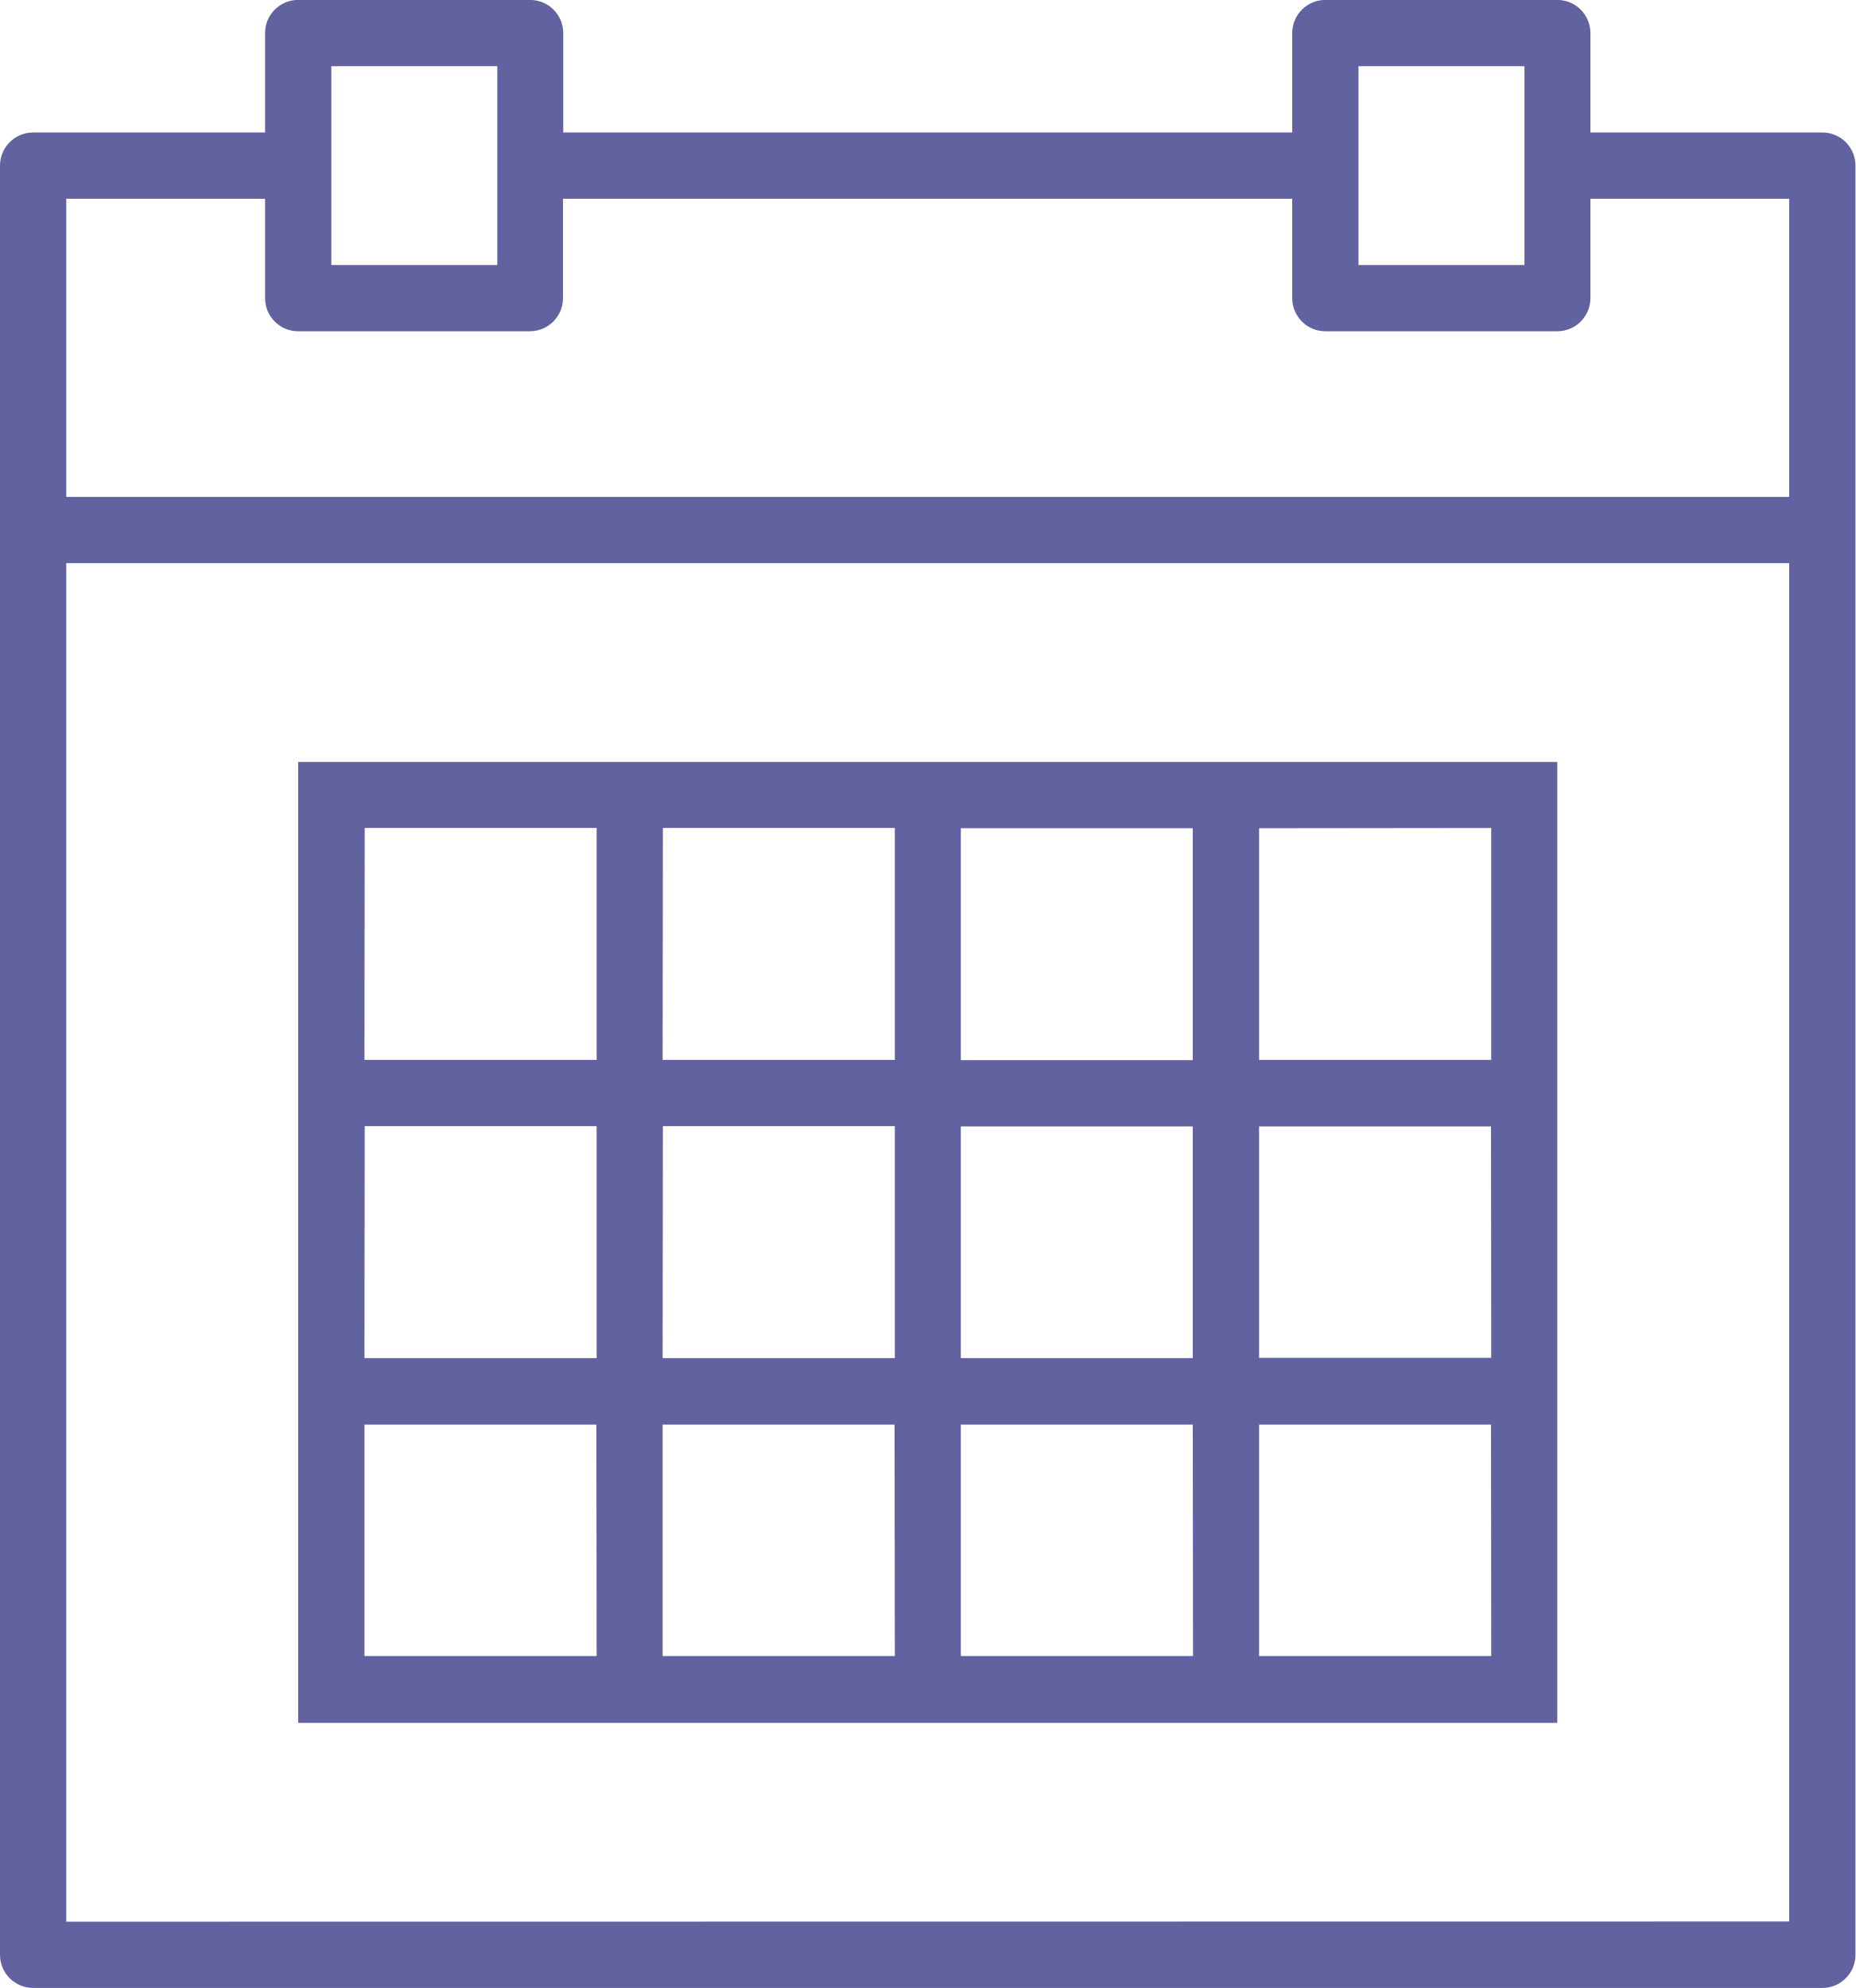
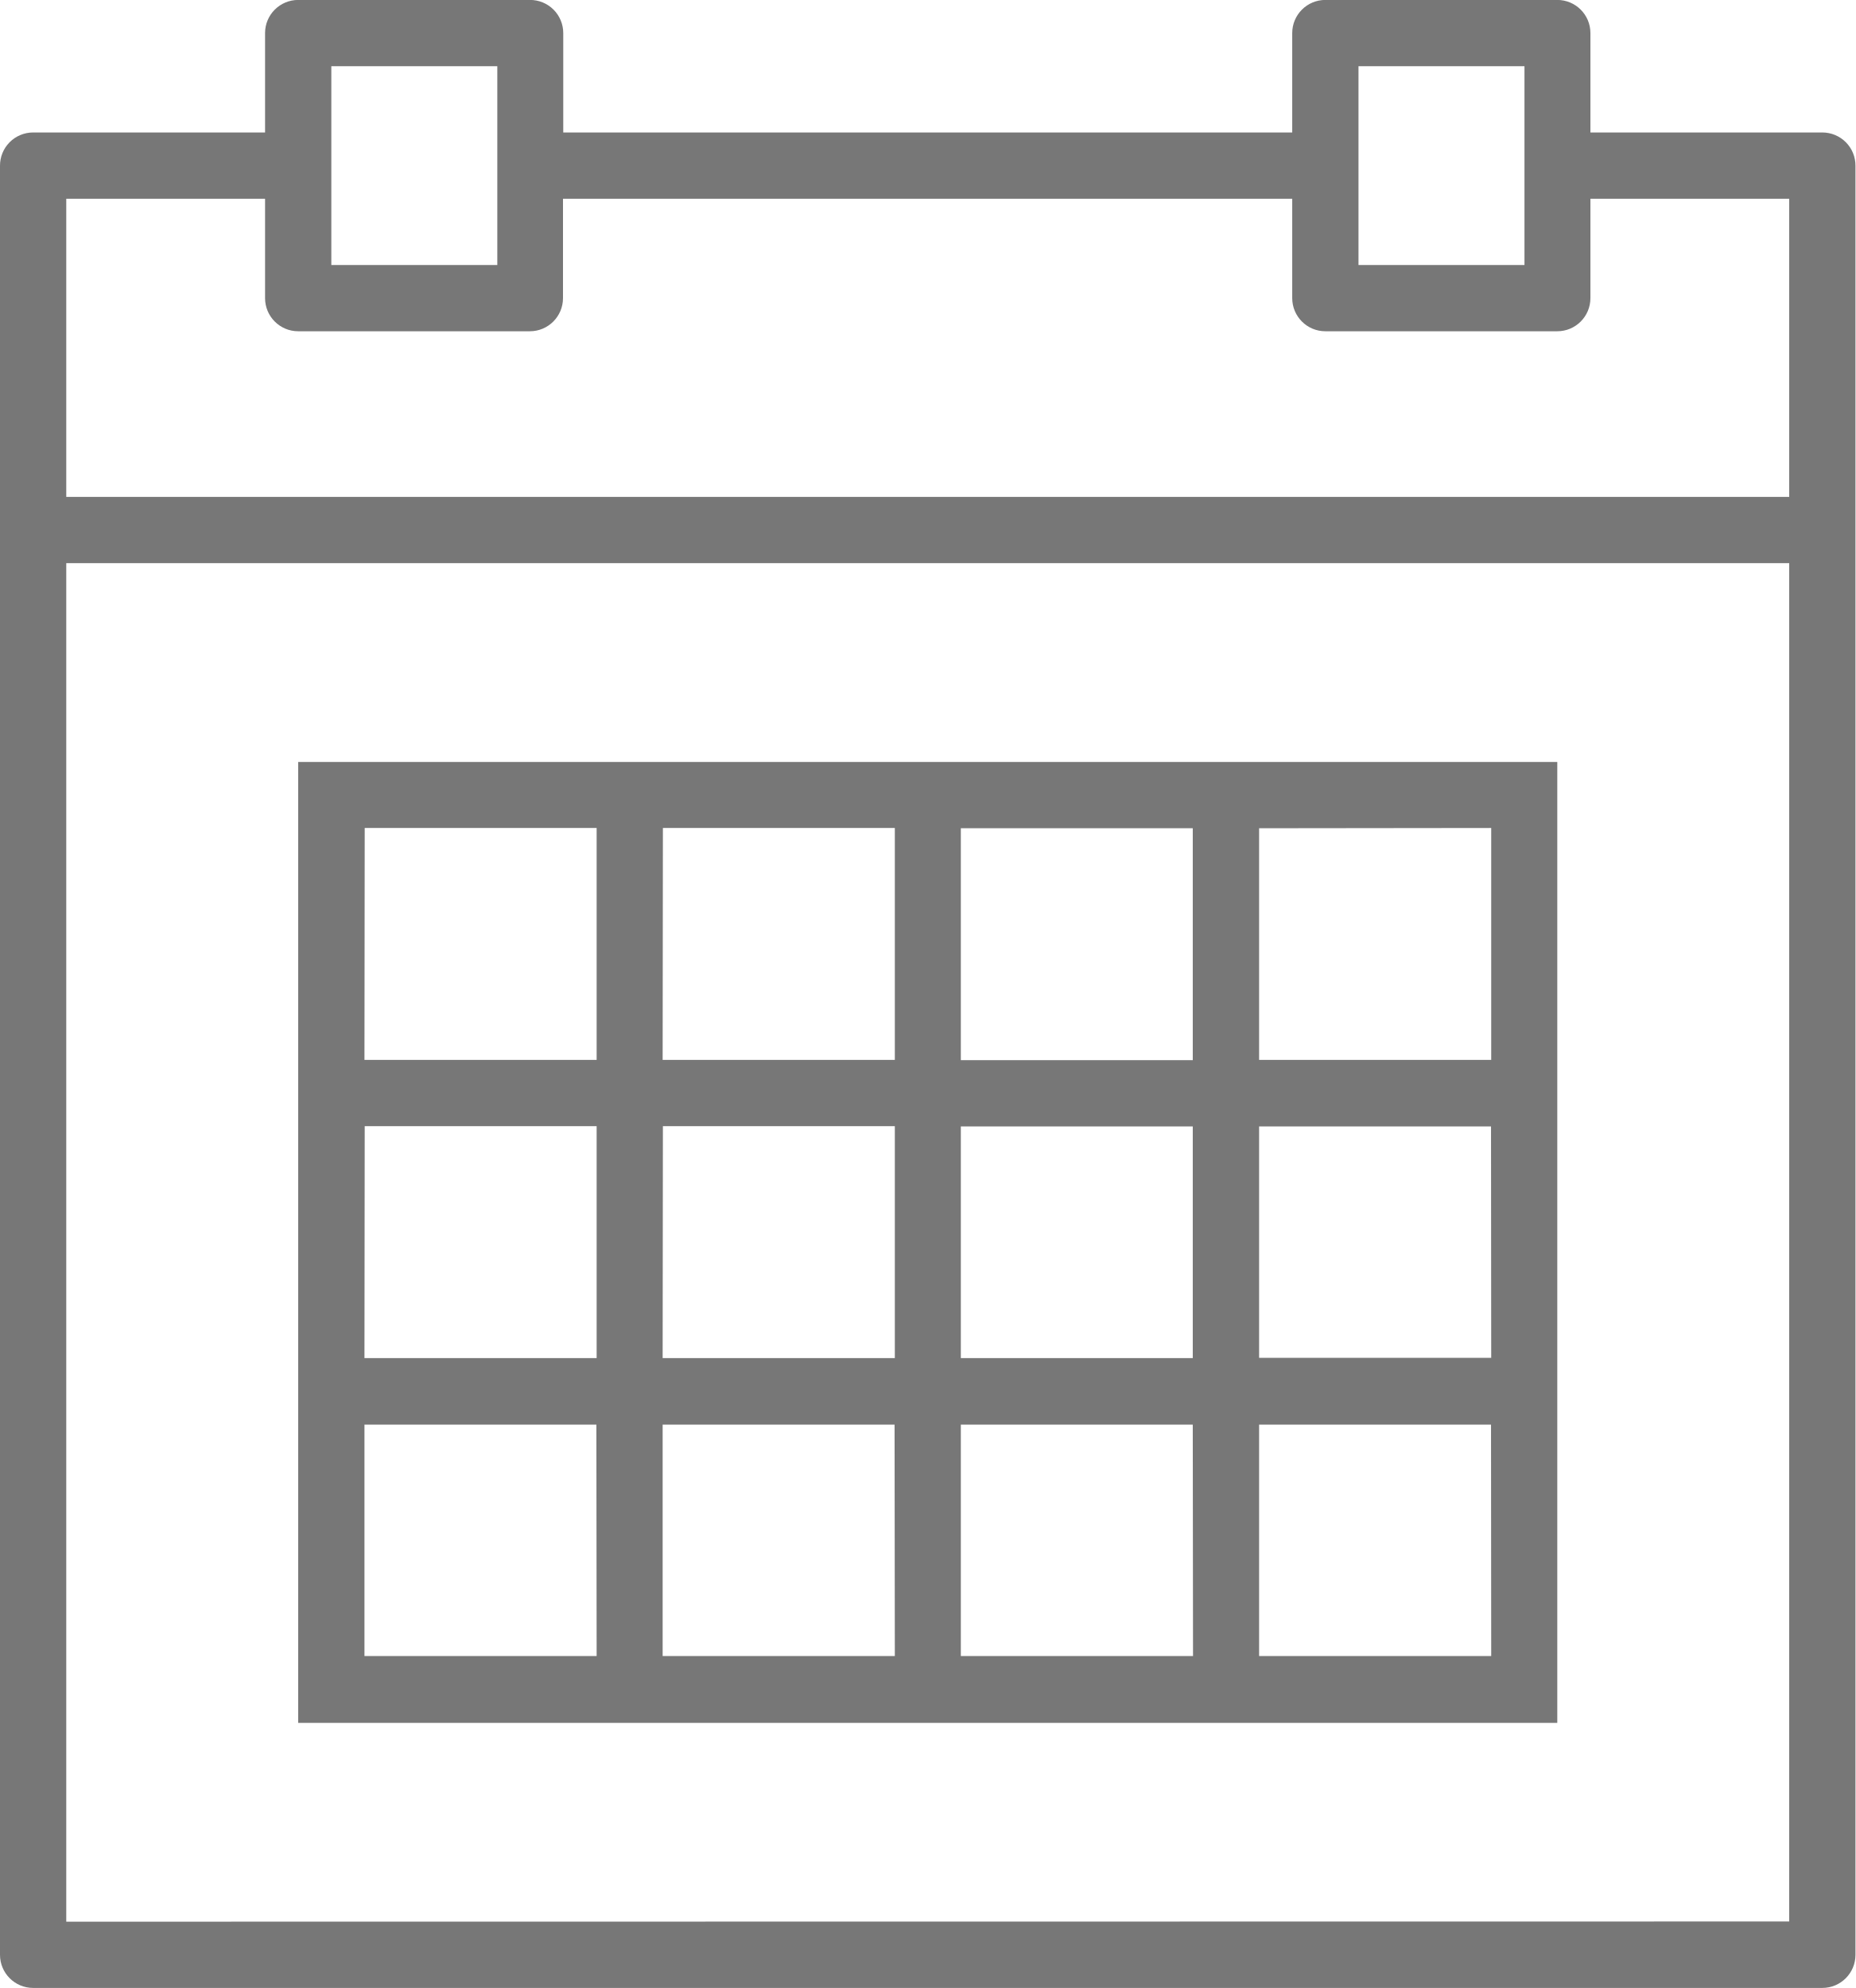
<svg xmlns="http://www.w3.org/2000/svg" width="29.065" height="31.141" viewBox="0 0 29.065 31.141">
  <g id="onboard" transform="translate(-2 -0.001)">
-     <path id="Path_210" data-name="Path 210" d="M30.546,2.076H26.913V.519A.519.519,0,0,0,26.394,0H22.761a.519.519,0,0,0-.519.519V2.076H10.823V.519A.519.519,0,0,0,10.3,0H6.671a.519.519,0,0,0-.519.519V2.076H2.519A.519.519,0,0,0,2,2.6V30.622a.519.519,0,0,0,.519.519H30.546a.519.519,0,0,0,.519-.519V2.6A.519.519,0,0,0,30.546,2.076ZM23.28,1.038h2.6V4.152h-2.6V1.038Zm-16.09,0h2.6V4.152H7.19V1.038ZM3.038,3.114H6.152V4.671a.519.519,0,0,0,.519.519H10.3a.519.519,0,0,0,.519-.519V3.114H22.242V4.671a.519.519,0,0,0,.519.519h3.633a.519.519,0,0,0,.519-.519V3.114h3.114V7.785H3.038Zm0,26.989V8.823H30.027V30.1Z" fill="#6262a0" />
-     <path id="Path_211" data-name="Path 211" d="M25.014,23H11V38.052H30.723V23H25.014ZM21.38,24.038h3.633v3.633H21.38Zm3.633,8.3H21.38V28.709h3.633Zm-8.3-3.633h3.633v3.633H16.709Zm0-4.671h3.633v3.633H16.709Zm-4.671,0h3.633v3.633H12.038Zm0,4.671h3.633v3.633H12.038Zm3.633,8.3H12.038V33.38h3.633Zm4.671,0H16.709V33.38h3.633Zm4.671,0H21.38V33.38h3.633Zm4.671,0H26.052V33.38h3.633Zm0-4.671H26.052V28.709h3.633Zm0-8.3v3.633H26.052V24.038Z" transform="translate(-4.329 -11.063)" fill="#6262a0" />
+     <path id="Path_210" data-name="Path 210" d="M30.546,2.076H26.913V.519A.519.519,0,0,0,26.394,0H22.761a.519.519,0,0,0-.519.519V2.076H10.823V.519A.519.519,0,0,0,10.3,0H6.671a.519.519,0,0,0-.519.519V2.076H2.519A.519.519,0,0,0,2,2.6V30.622a.519.519,0,0,0,.519.519H30.546a.519.519,0,0,0,.519-.519V2.6A.519.519,0,0,0,30.546,2.076ZM23.28,1.038h2.6V4.152h-2.6V1.038Zm-16.09,0h2.6V4.152H7.19V1.038ZM3.038,3.114H6.152V4.671a.519.519,0,0,0,.519.519H10.3a.519.519,0,0,0,.519-.519V3.114H22.242V4.671a.519.519,0,0,0,.519.519h3.633a.519.519,0,0,0,.519-.519V3.114h3.114V7.785H3.038Zm0,26.989V8.823H30.027V30.1Z" fill="#777" />
+     <path id="Path_211" data-name="Path 211" d="M25.014,23H11V38.052H30.723V23H25.014ZM21.38,24.038h3.633v3.633H21.38Zm3.633,8.3H21.38V28.709h3.633Zm-8.3-3.633h3.633v3.633H16.709Zm0-4.671h3.633v3.633H16.709Zm-4.671,0h3.633v3.633H12.038Zm0,4.671h3.633v3.633H12.038Zm3.633,8.3H12.038V33.38h3.633Zm4.671,0H16.709V33.38h3.633Zm4.671,0H21.38V33.38h3.633Zm4.671,0H26.052V33.38h3.633Zm0-4.671H26.052V28.709h3.633Zm0-8.3v3.633H26.052V24.038Z" transform="translate(-4.329 -11.063)" fill="#777" />
  </g>
</svg>
